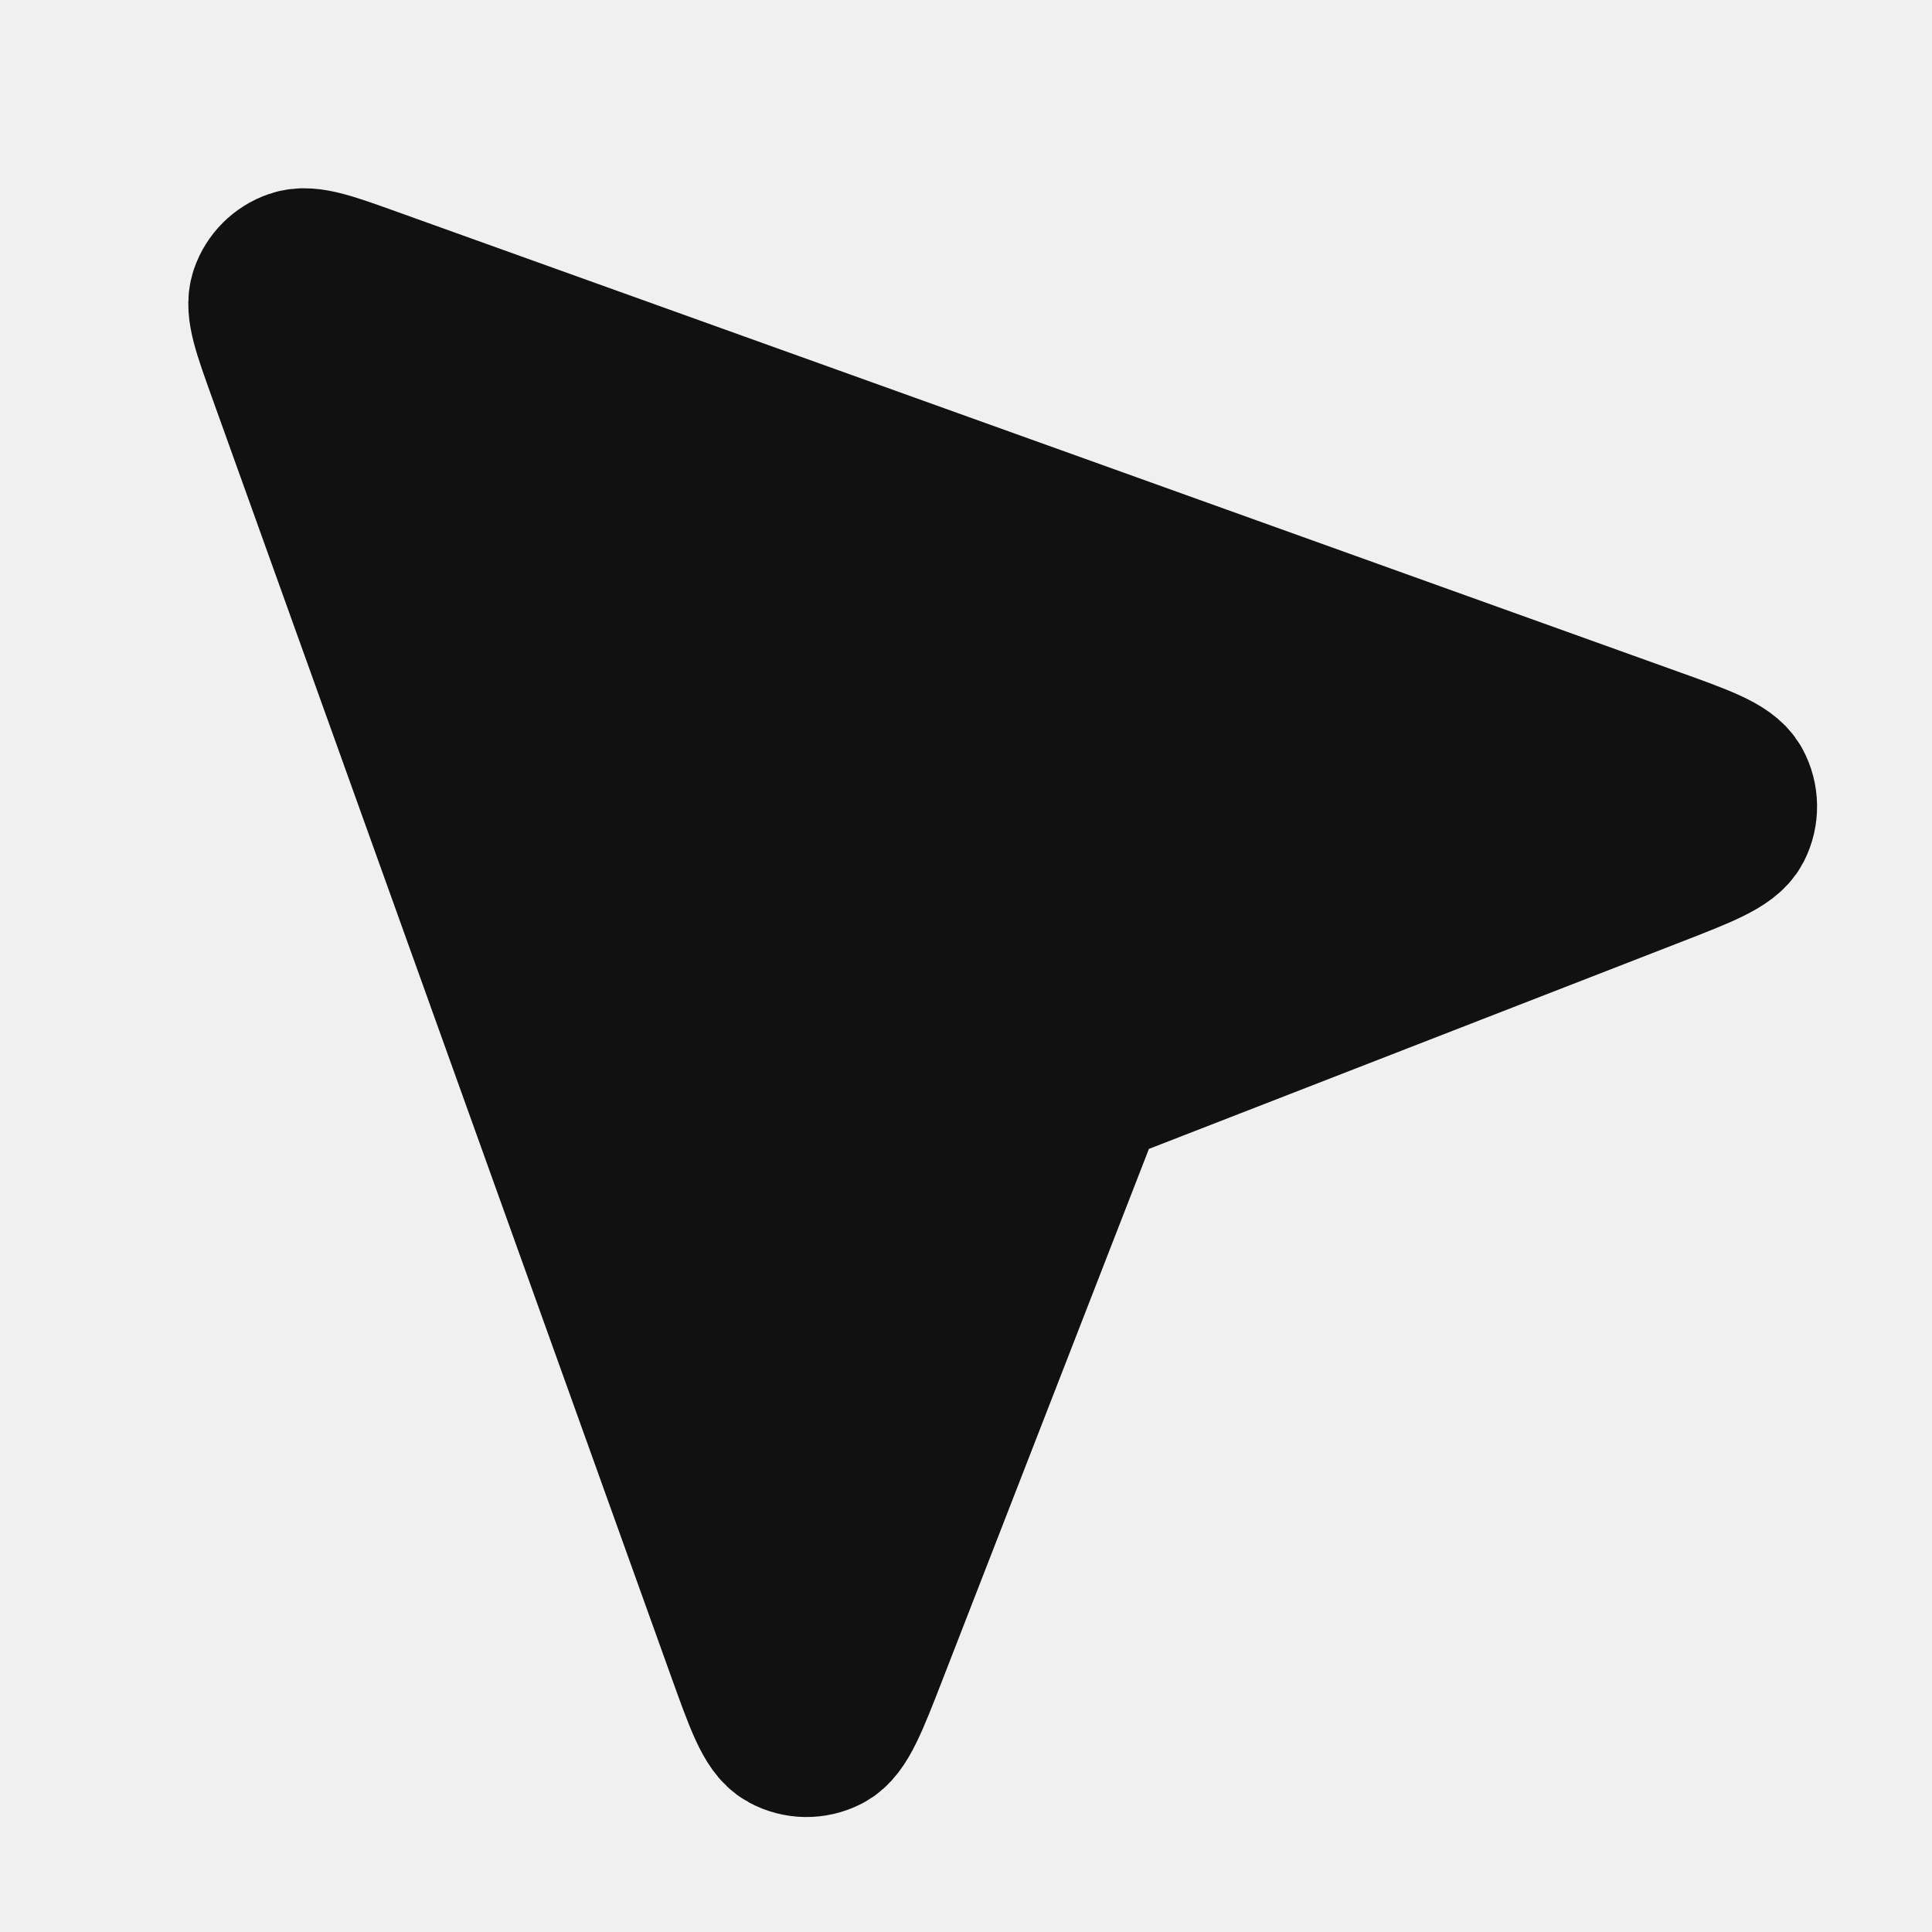
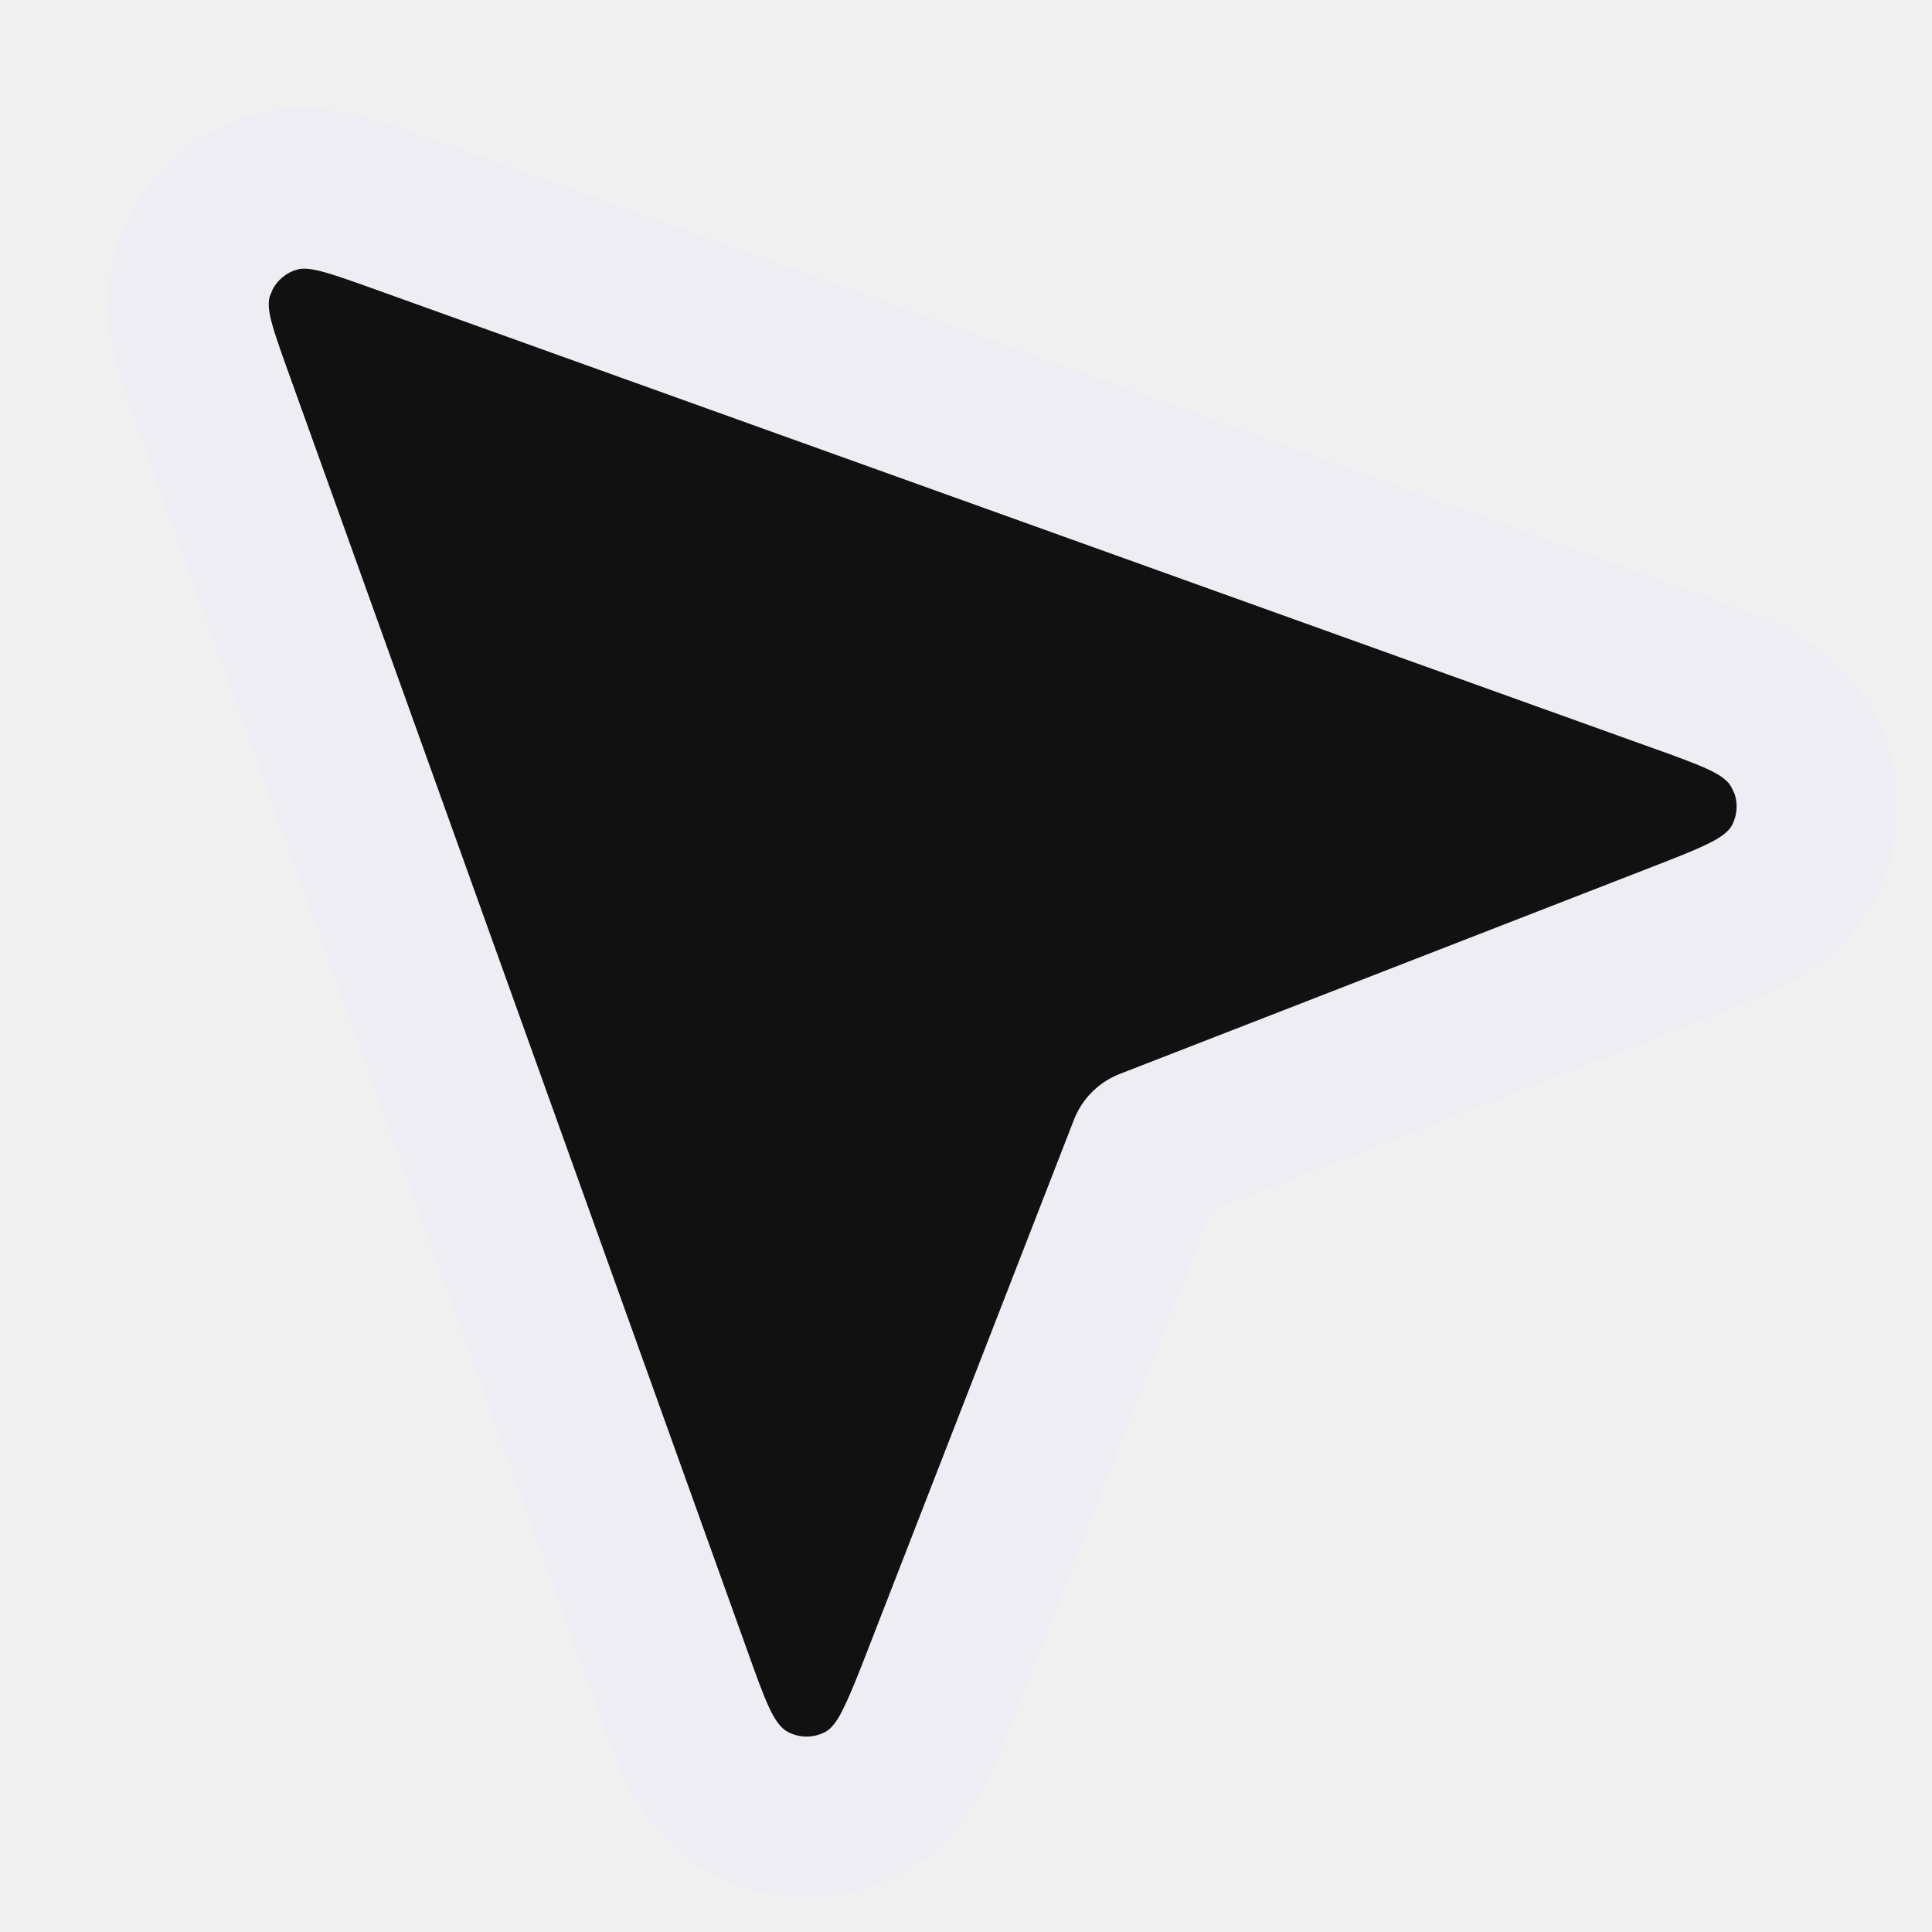
- <svg xmlns="http://www.w3.org/2000/svg" width="16px" height="16px" viewBox="0 0 24 24" fill="none">
-   <path d="M20.506 10.775C21.122 10.536 21.431 10.415 21.518 10.246C21.593 10.099 21.59 9.924 21.512 9.78C21.421 9.612 21.109 9.5 20.486 9.277L4.596 3.573C4.087 3.39 3.832 3.298 3.665 3.356C3.52 3.406 3.406 3.52 3.356 3.665C3.299 3.832 3.39 4.086 3.573 4.596L9.277 20.486C9.501 21.109 9.612 21.42 9.78 21.511C9.925 21.59 10.099 21.592 10.246 21.517C10.416 21.431 10.536 21.122 10.776 20.505L13.372 13.828C13.419 13.707 13.443 13.647 13.479 13.596C13.511 13.551 13.551 13.511 13.596 13.479C13.647 13.443 13.707 13.419 13.828 13.372L20.506 10.775Z" stroke="#111111" stroke-width="2" stroke-linecap="round" stroke-linejoin="round" fill="#111111" />
+ <svg xmlns="http://www.w3.org/2000/svg" width="16" height="16" viewBox="0 0 16 16" fill="none">
+   <g clip-path="url(#clip0_251_4)">
+     <path d="M2.319 1.58C2.535 1.532 2.729 1.576 2.835 1.604C2.971 1.639 3.132 1.698 3.29 1.754L13.882 5.557C14.078 5.627 14.267 5.694 14.411 5.76C14.513 5.807 14.721 5.907 14.868 6.109L14.926 6.202L14.979 6.313C15.083 6.578 15.07 6.877 14.939 7.134C14.802 7.403 14.549 7.532 14.434 7.588C14.292 7.658 14.105 7.73 13.912 7.805L9.515 9.515L7.805 13.912V13.912C7.73 14.106 7.657 14.292 7.587 14.434C7.531 14.549 7.403 14.802 7.134 14.939H7.133C6.84 15.089 6.491 15.084 6.202 14.926C5.937 14.782 5.814 14.527 5.76 14.411C5.694 14.267 5.627 14.078 5.557 13.882L1.754 3.289C1.698 3.132 1.639 2.97 1.604 2.835C1.572 2.713 1.52 2.477 1.608 2.225L1.651 2.12C1.766 1.881 1.972 1.696 2.225 1.608L2.319 1.58Z" fill="#111111" stroke="#EEEDF3" stroke-width="1.333" stroke-linecap="round" stroke-linejoin="round" />
+   </g>
+   <defs>
+     <clipPath id="clip0_251_4">
+       <rect width="16" height="16" fill="white" />
+     </clipPath>
+   </defs>
</svg>
